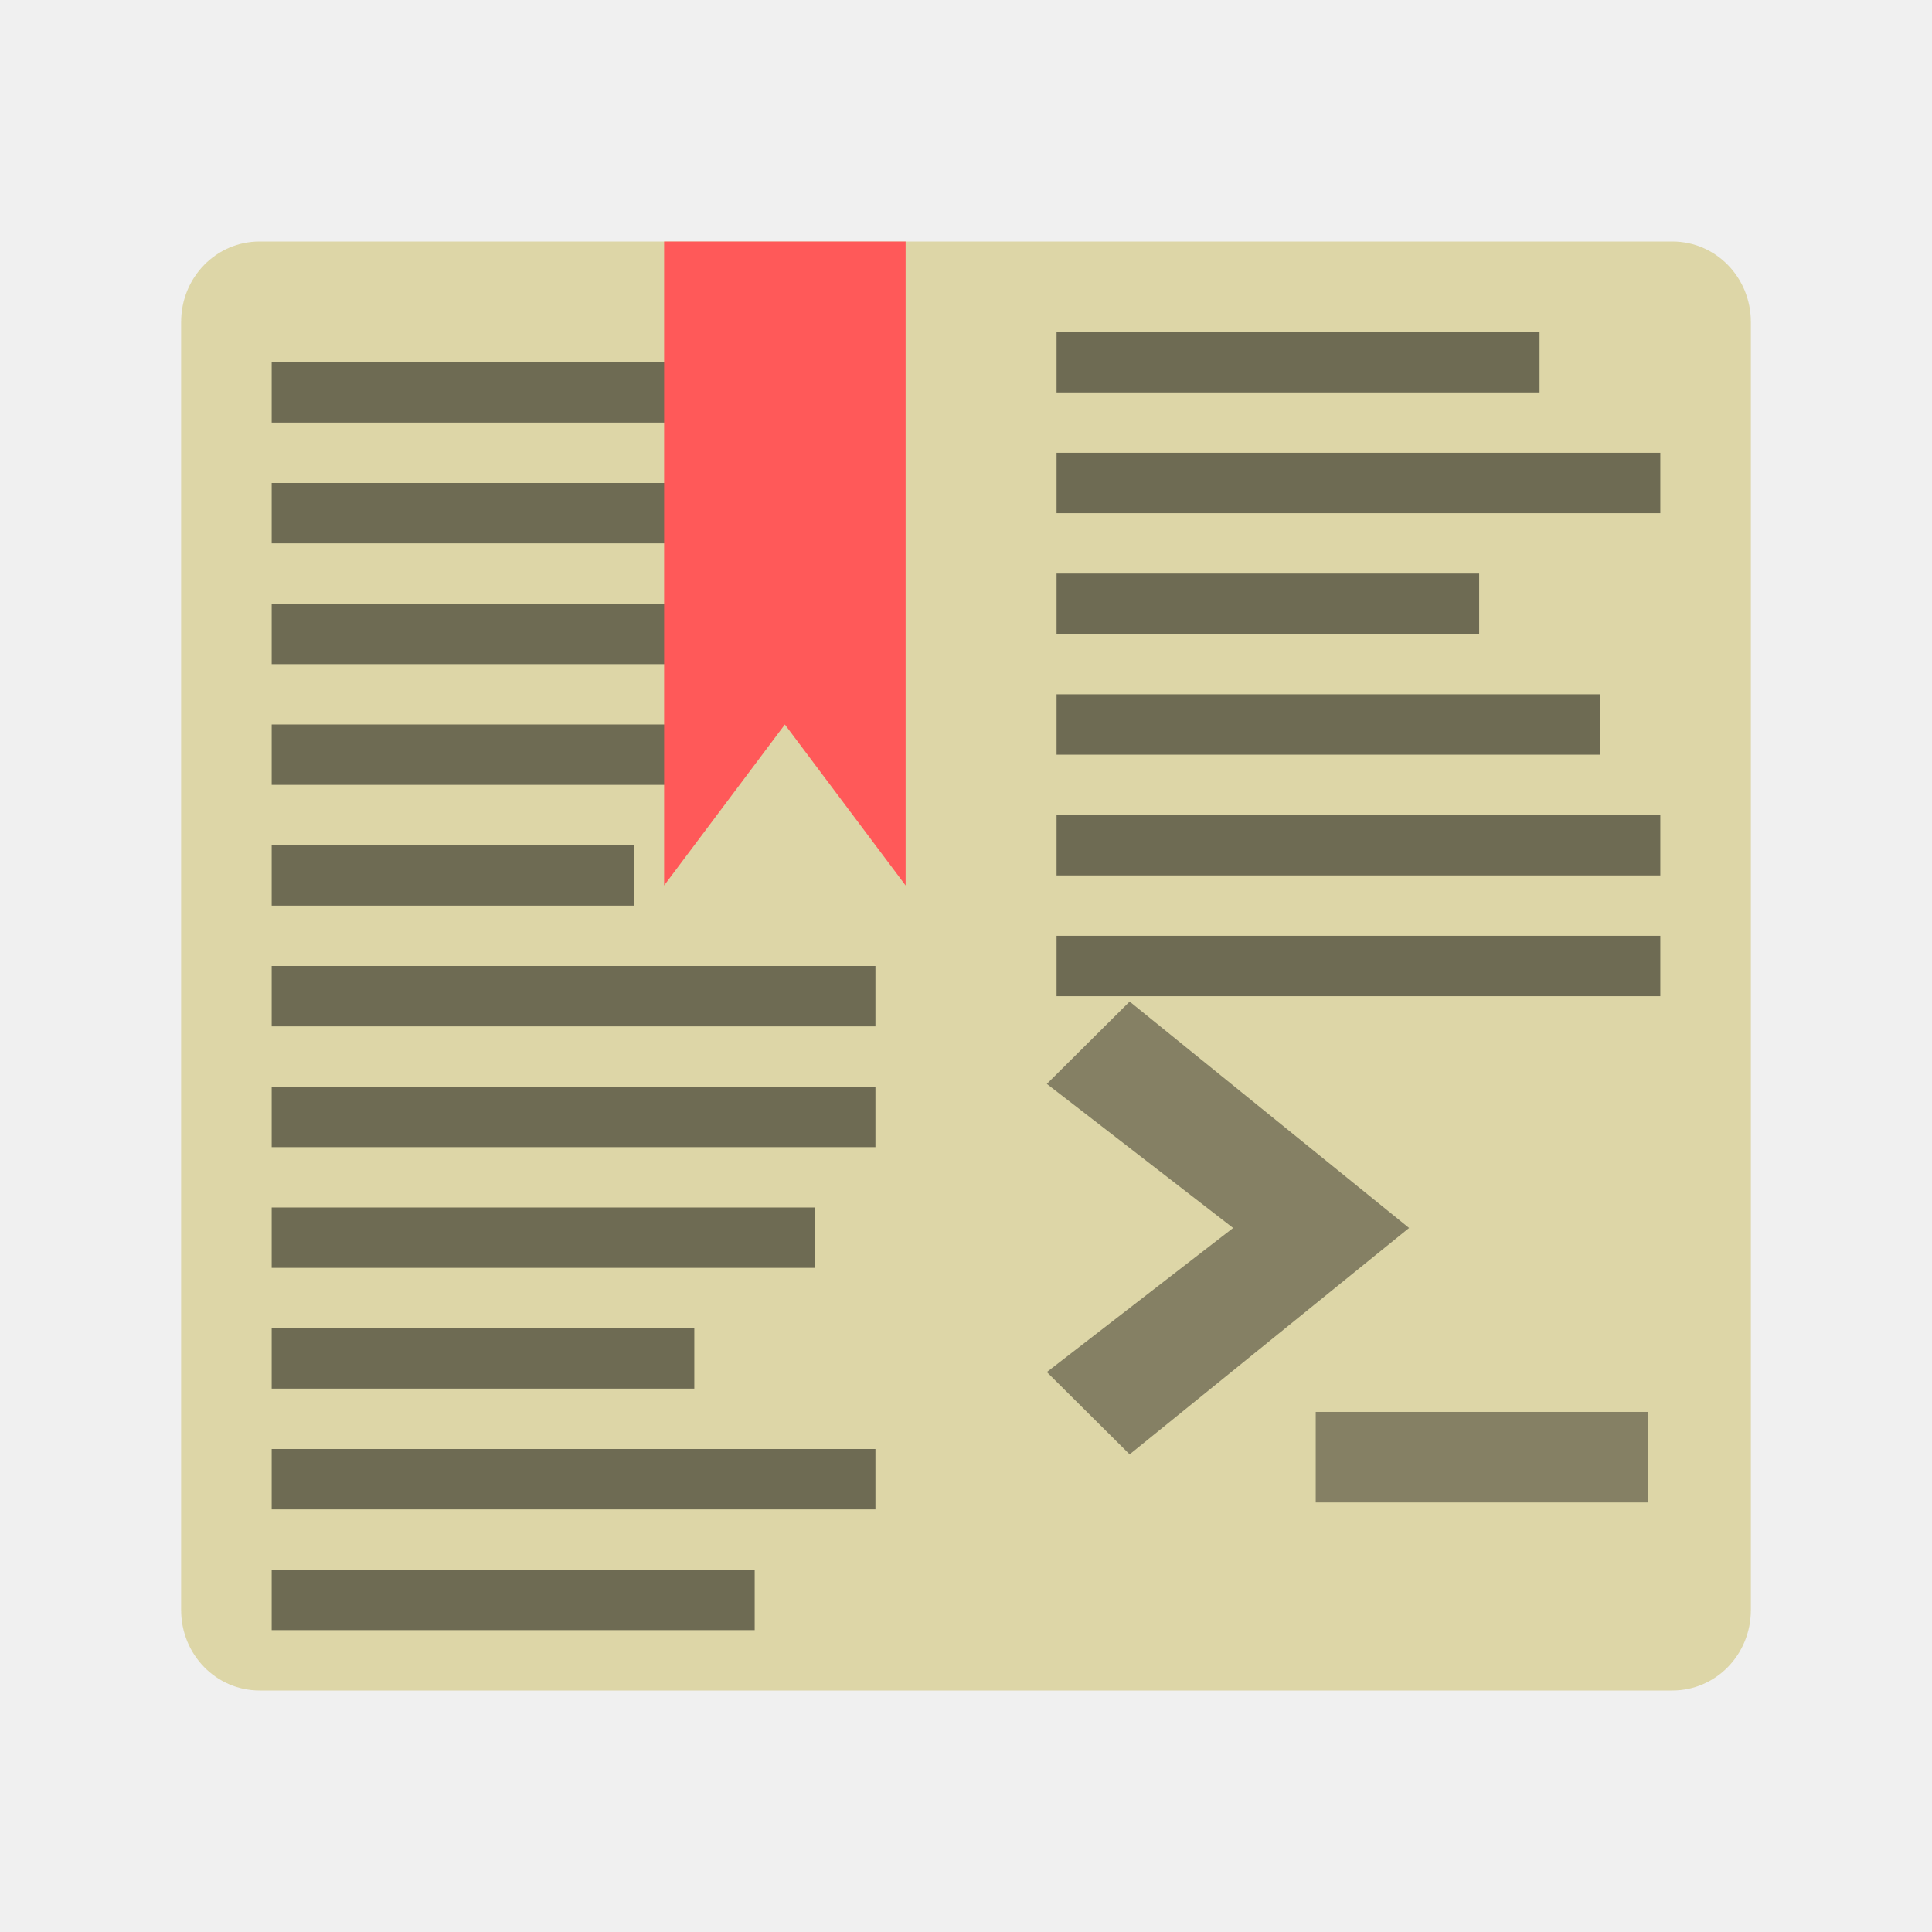
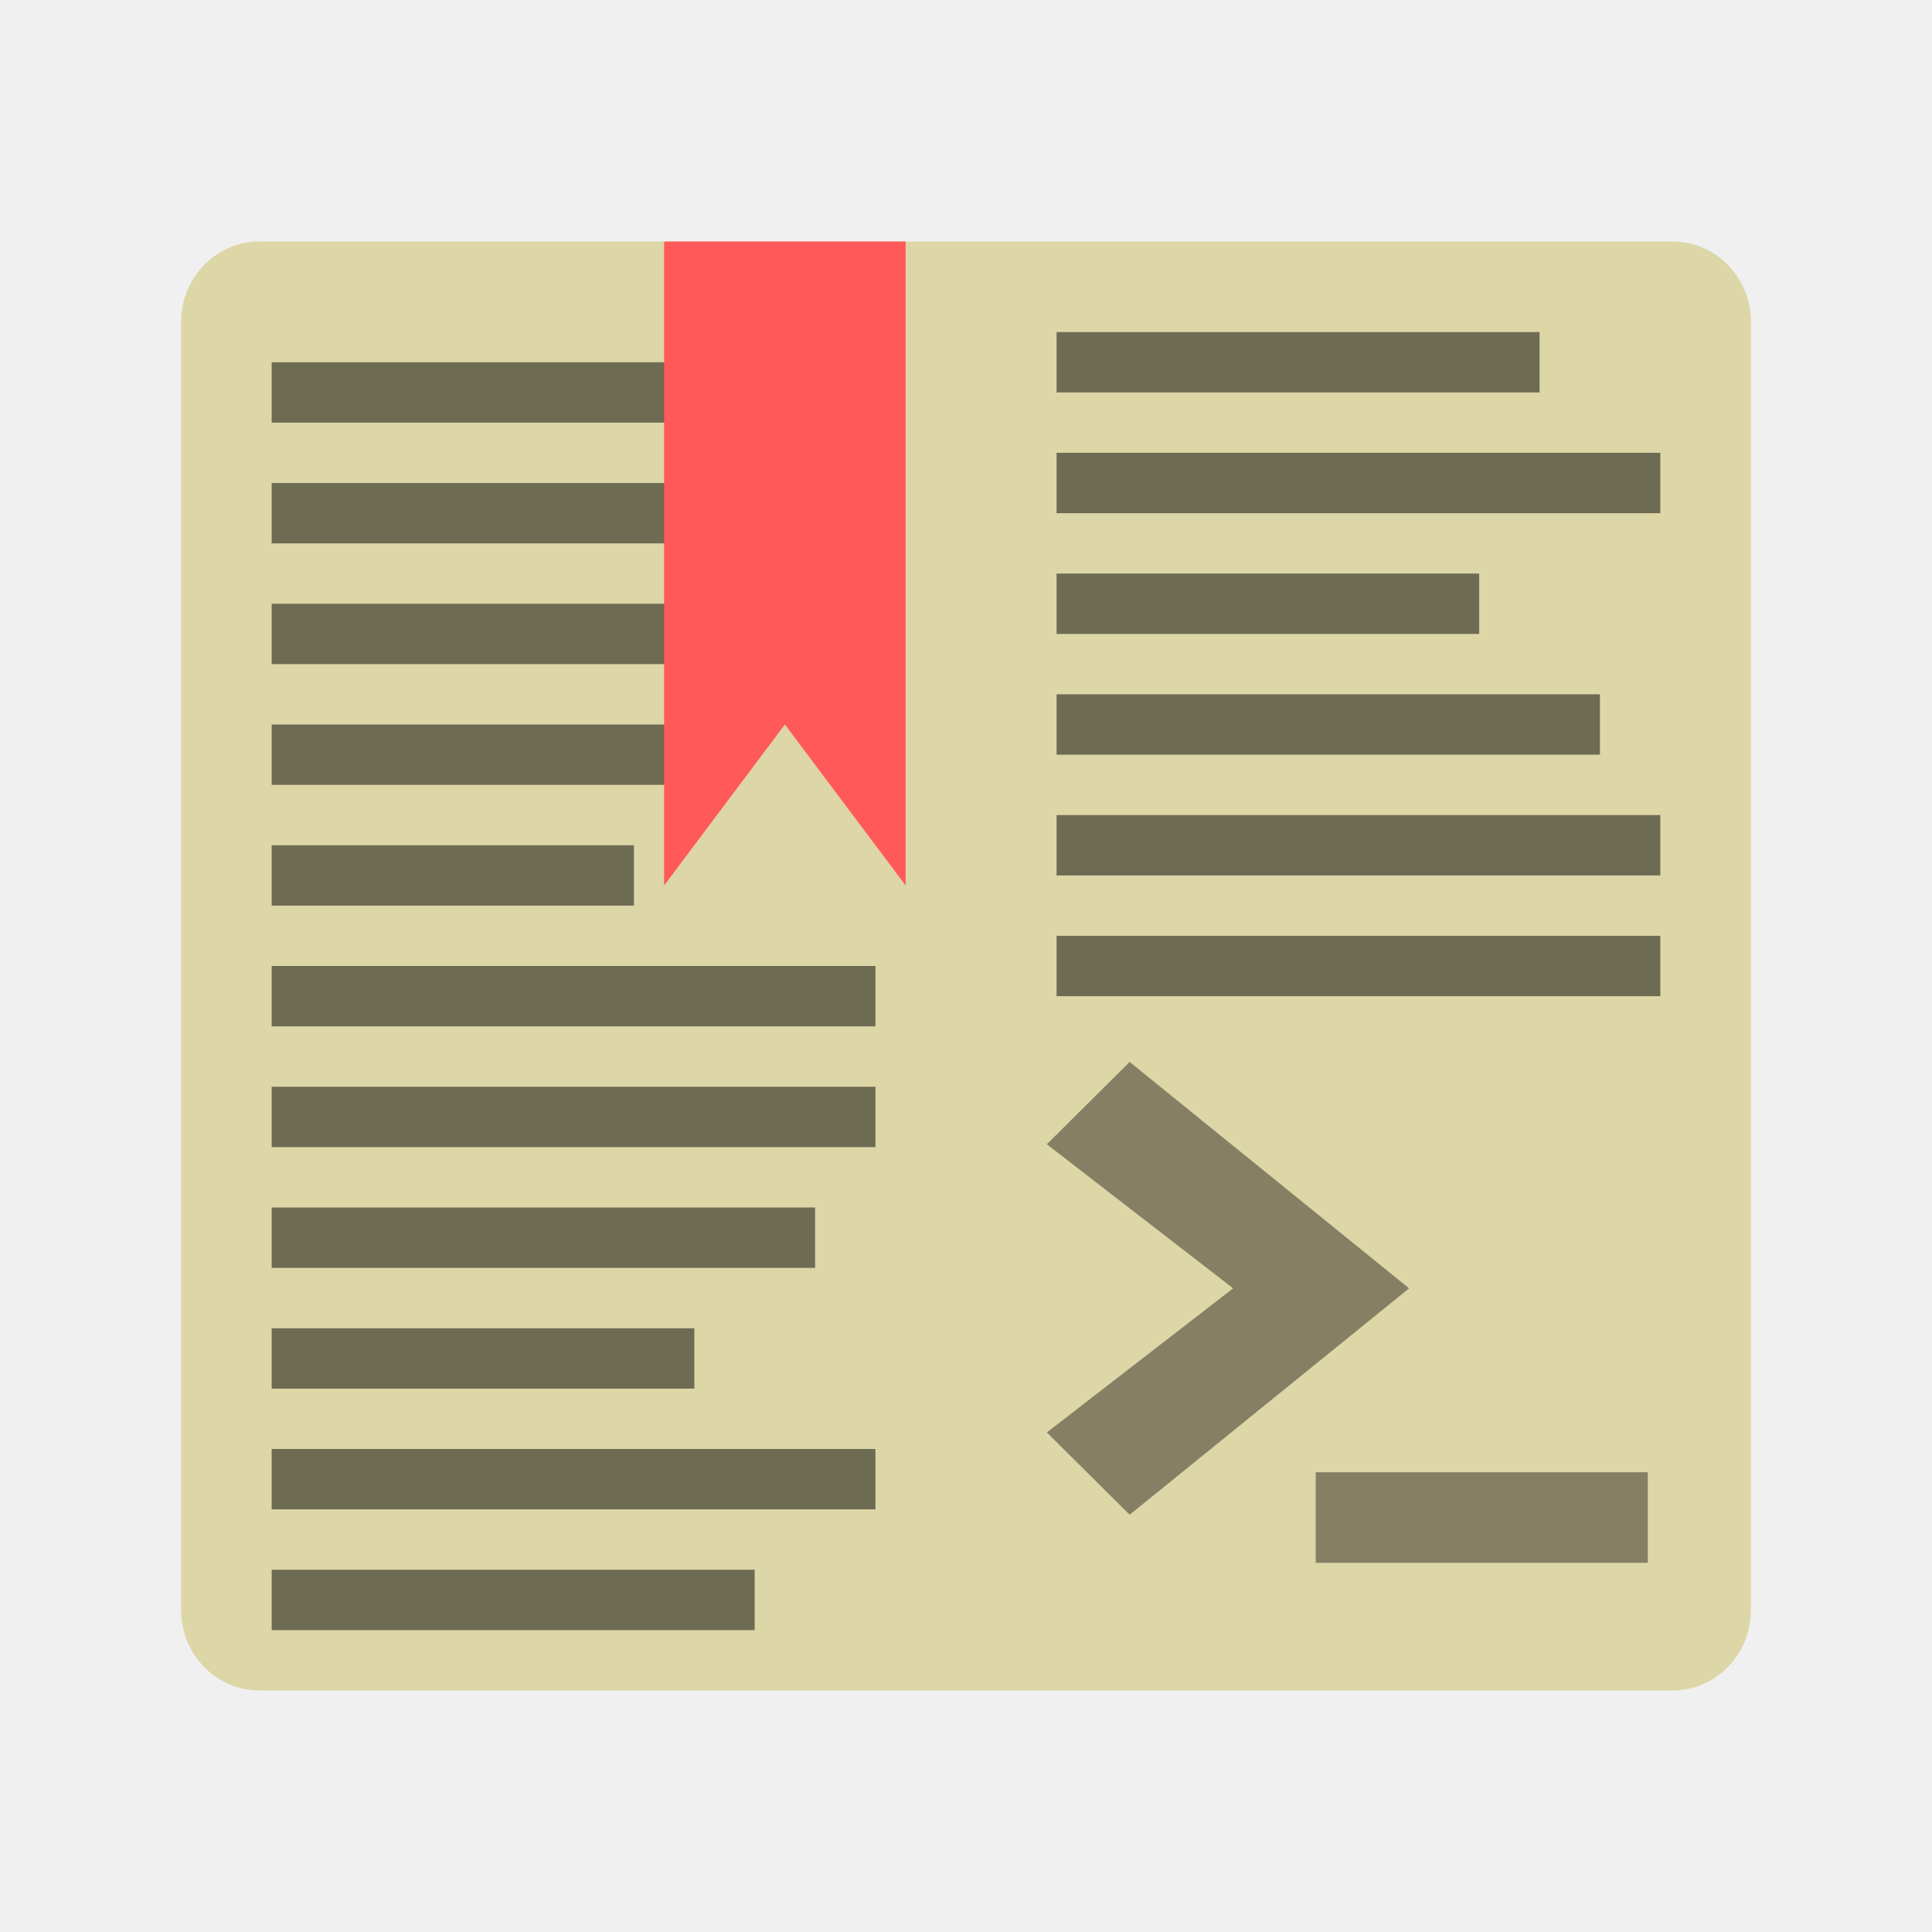
<svg xmlns="http://www.w3.org/2000/svg" height="64" width="64" version="1" id="svg2">
  <defs id="defs4">
    <linearGradient id="linearGradient4561" x1="24" gradientUnits="userSpaceOnUse" x2="44" gradientTransform="matrix(1.3 0 0 1.3333 .8 6e-7)" y1="24" y2="24">
      <stop offset="0" id="stop7" />
      <stop stop-opacity="0" offset="1" id="stop9" />
    </linearGradient>
    <linearGradient id="a-9" y1="547.634" y2="499.679" x2="388.865" gradientUnits="userSpaceOnUse" gradientTransform="matrix(0.6082796,0,0,0.4862457,-204.5926,-212.1192)" x1="428.816">
      <stop stop-color="#2a2c2f" id="stop7-1" />
      <stop offset="1" stop-color="#536161" id="stop9-2" />
    </linearGradient>
  </defs>
  <path d="m58 53.333v-42.666c0-1.478-1.16-2.667-2.6-2.667h-46.8c-1.44 0-2.6 1.189-2.6 2.667v42.666c0 1.478 1.16 2.667 2.6 2.667h46.8c1.44 0 2.6-1.189 2.6-2.667z" fill="#ddd6a7" id="path11" />
  <g id="g13">
-     <rect opacity=".5" transform="scale(1,-1)" height="2" width="20" y="-33" x="35" id="rect15" />
-     <rect opacity=".5" transform="scale(1,-1)" height="2" width="20" y="-29" x="35" id="rect17" />
-     <rect opacity=".5" transform="scale(1,-1)" height="2" width="18" y="-25" x="35" id="rect19" />
-     <rect opacity=".5" transform="scale(1,-1)" height="2" width="14" y="-21" x="35" id="rect21" />
-     <rect opacity=".5" transform="scale(1,-1)" height="2" width="20" y="-17" x="35" id="rect23" />
-     <rect opacity=".5" transform="scale(1,-1)" height="2" width="16" y="-13" x="35" id="rect25" />
+     <rect transform="scale(1,-1)" height="2" width="20" y="-33" x="35" id="rect15" opacity=".5" />
+     <rect transform="scale(1,-1)" height="2" width="20" y="-29" x="35" id="rect17" opacity=".5" />
+     <rect transform="scale(1,-1)" height="2" width="18" y="-25" x="35" id="rect19" opacity=".5" />
+     <rect transform="scale(1,-1)" height="2" width="14" y="-21" x="35" id="rect21" opacity=".5" />
+     <rect transform="scale(1,-1)" height="2" width="20" y="-17" x="35" id="rect23" opacity=".5" />
+     <rect transform="scale(1,-1)" height="2" width="16" y="-13" x="35" id="rect25" opacity=".5" />
  </g>
  <g transform="translate(0,-1)" id="g27">
    <rect opacity=".5" height="2" width="20" y="13" x="9" id="rect29" />
    <rect opacity=".5" height="2" width="18" y="17" x="9" id="rect31" />
    <rect opacity=".5" height="2" width="16" y="21" x="9" id="rect33" />
    <rect opacity=".5" height="2" width="14" y="25" x="9" id="rect35" />
    <rect opacity=".5" height="2" width="12" y="29" x="9" id="rect37" />
    <rect opacity=".5" height="2" width="20" y="33" x="9" id="rect39" />
    <rect opacity=".5" height="2" width="20" y="37" x="9" id="rect41" />
    <rect opacity=".5" height="2" width="18" y="41" x="9" id="rect43" />
    <rect opacity=".5" height="2" width="14" y="45" x="9" id="rect45" />
    <rect opacity=".5" height="2" width="20" y="49" x="9" id="rect47" />
    <rect opacity=".5" height="2" width="16" y="53" x="9" id="rect49" />
  </g>
  <path opacity="0" d="m58 53.333v-42.666c0-1.478-1.16-2.667-2.6-2.667h-23.4v48h23.4c1.44 0 2.6-1.189 2.6-2.667z" fill="url(#linearGradient4561)" id="path51" />
  <path d="m22 8h8v21.333l-4-5.333-4 5.333z" fill="#ff5959" id="path53" />
  <path opacity="0" d="m8.6 8c-1.44 0-2.6 1.189-2.6 2.666v2c0-1.477 1.159-2.666 2.6-2.666h46.8c1.441 0 2.6 1.189 2.6 2.666v-2c0-1.477-1.159-2.666-2.6-2.666h-46.8z" fill="#fff" id="path55" />
-   <path id="path3653-3-2" style="opacity:0.4" d="m 37.421,48.178 -2.743,-2.727 6.171,-4.773 -6.171,-4.773 2.743,-2.727 9.257,7.5 -9.257,7.5 z" />
-   <path id="path3651-7-2" style="opacity:0.4" d="m 54.585,49.771 0,-3 -11,0 0,3 11,0 z" />
+   <path id="path3653-3-2" style="opacity:0.4" d="m 37.421,50.178 -2.743,-2.727 6.171,-4.773 -6.171,-4.773 2.743,-2.727 9.257,7.5 -9.257,7.5 z" />
+   <path id="path3651-7-2" style="opacity:0.4" d="m 54.585,51.771 0,-3 -11,0 0,3 11,0 z" />
</svg>
